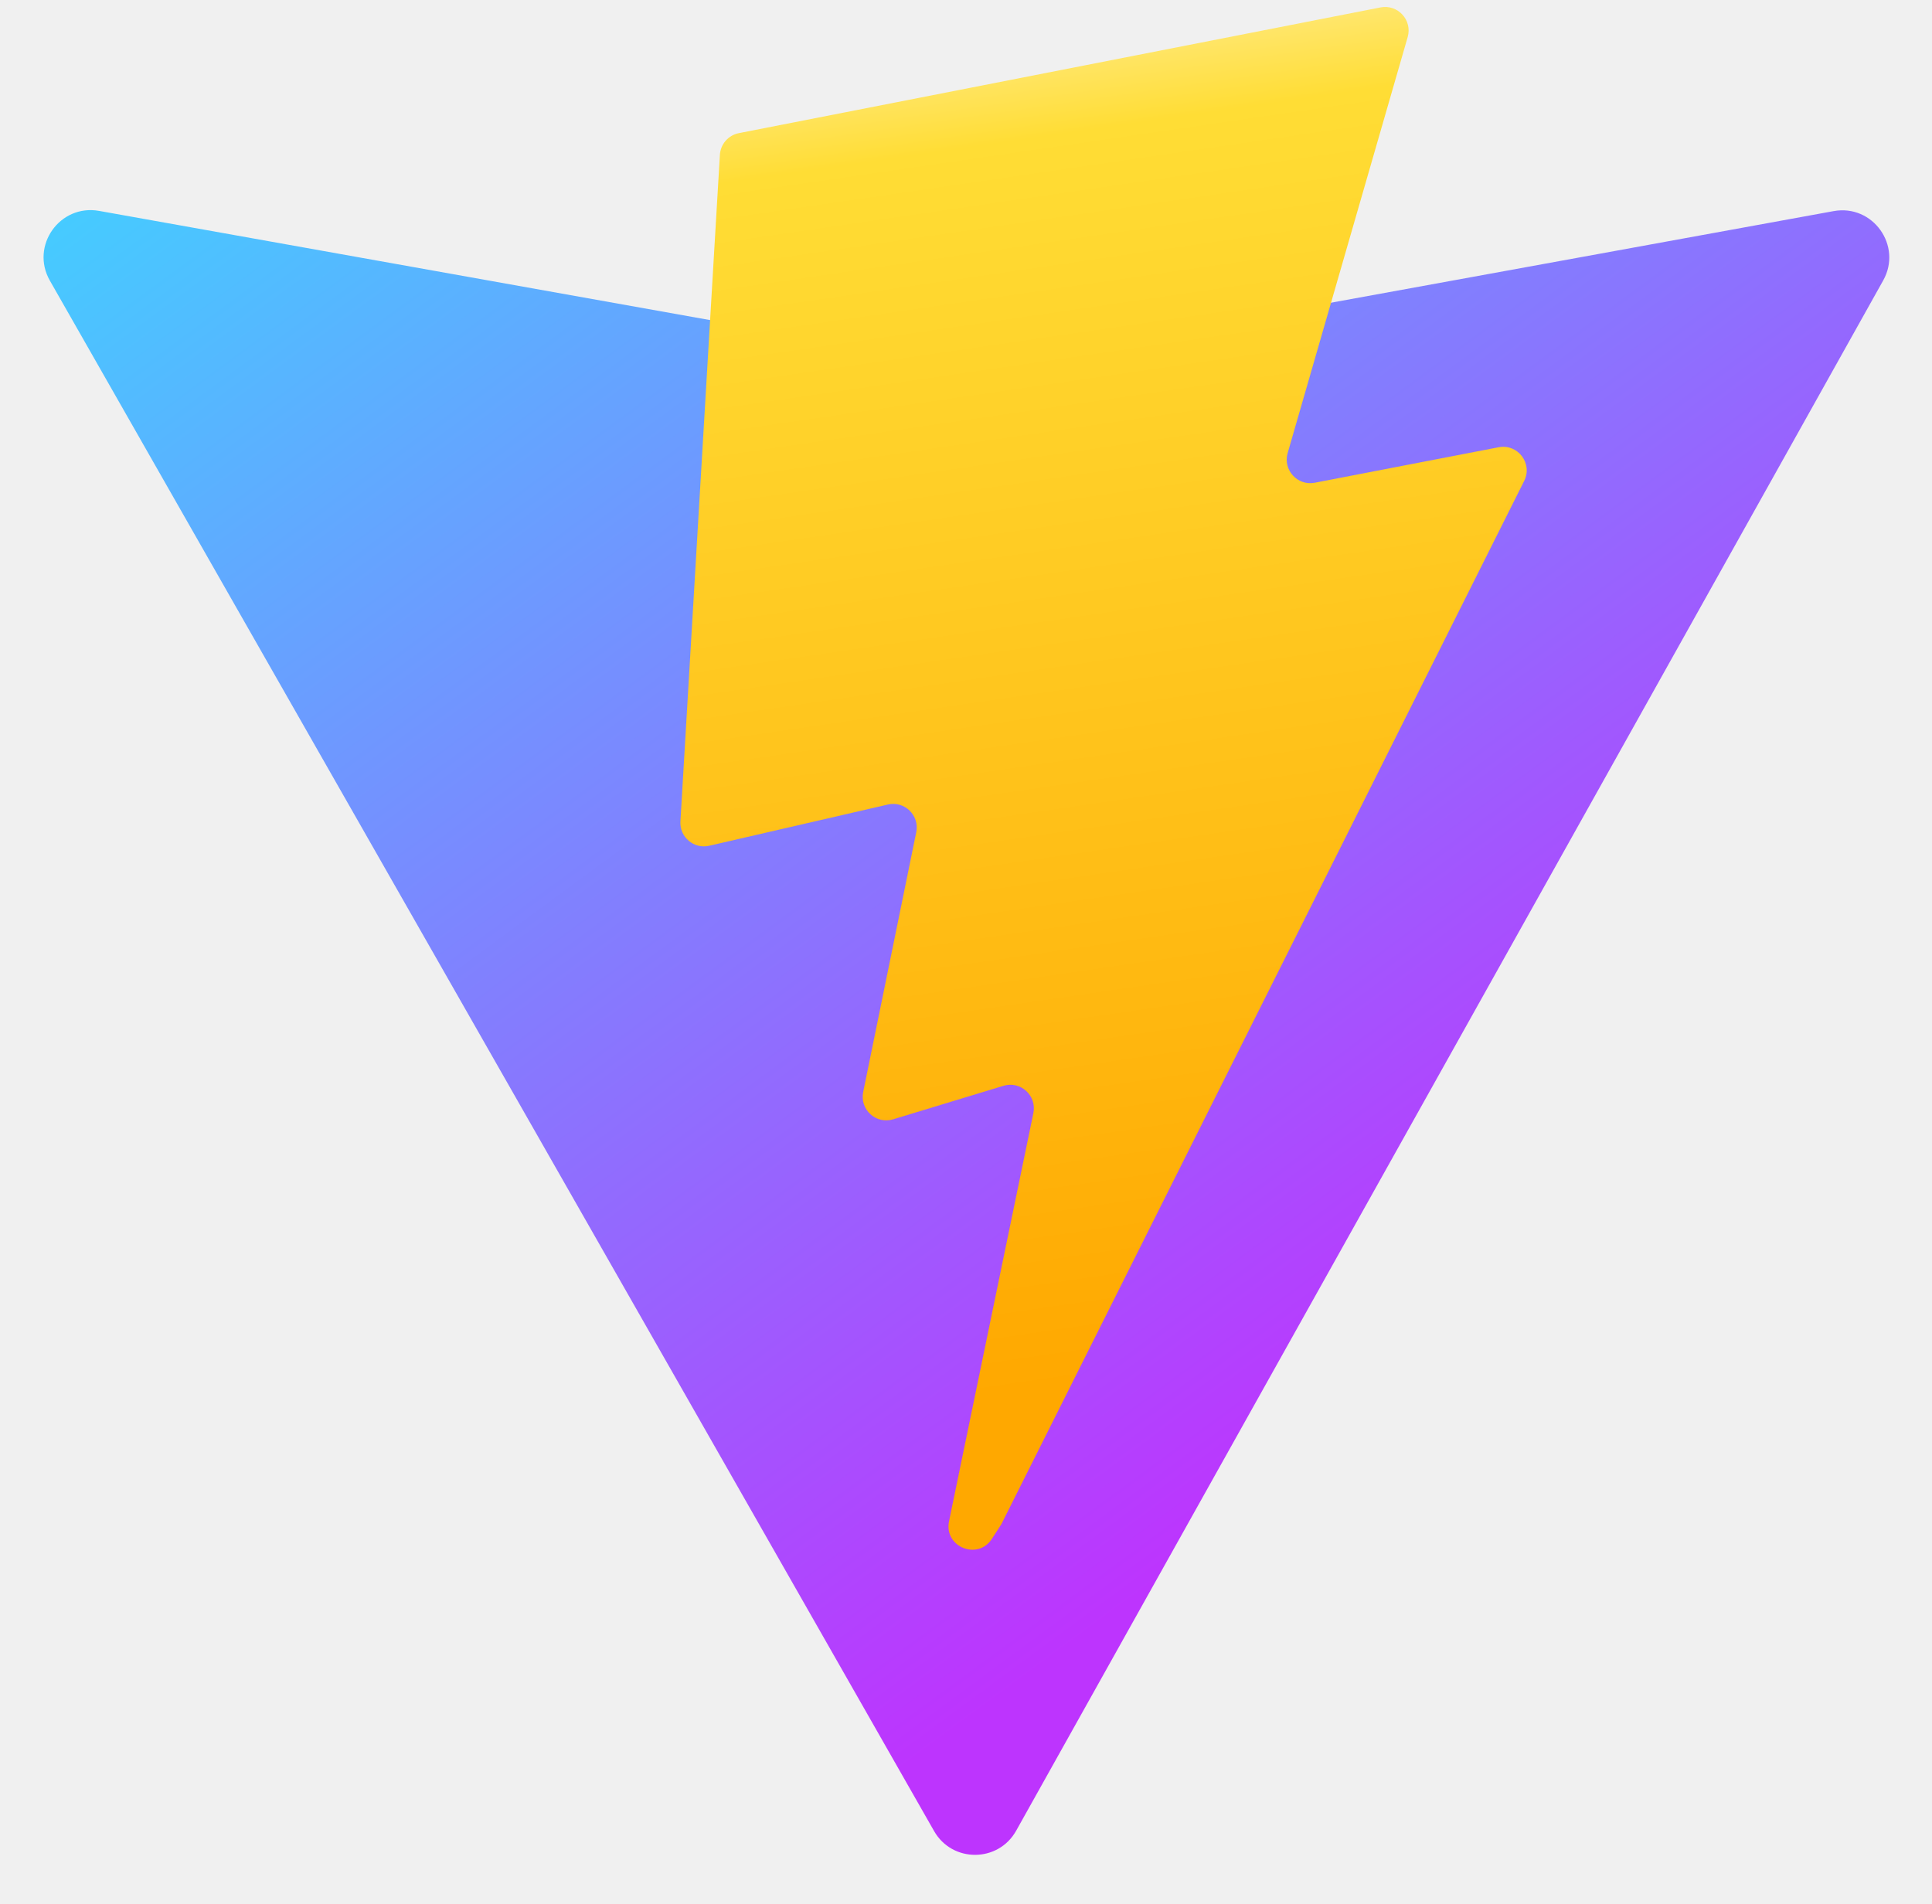
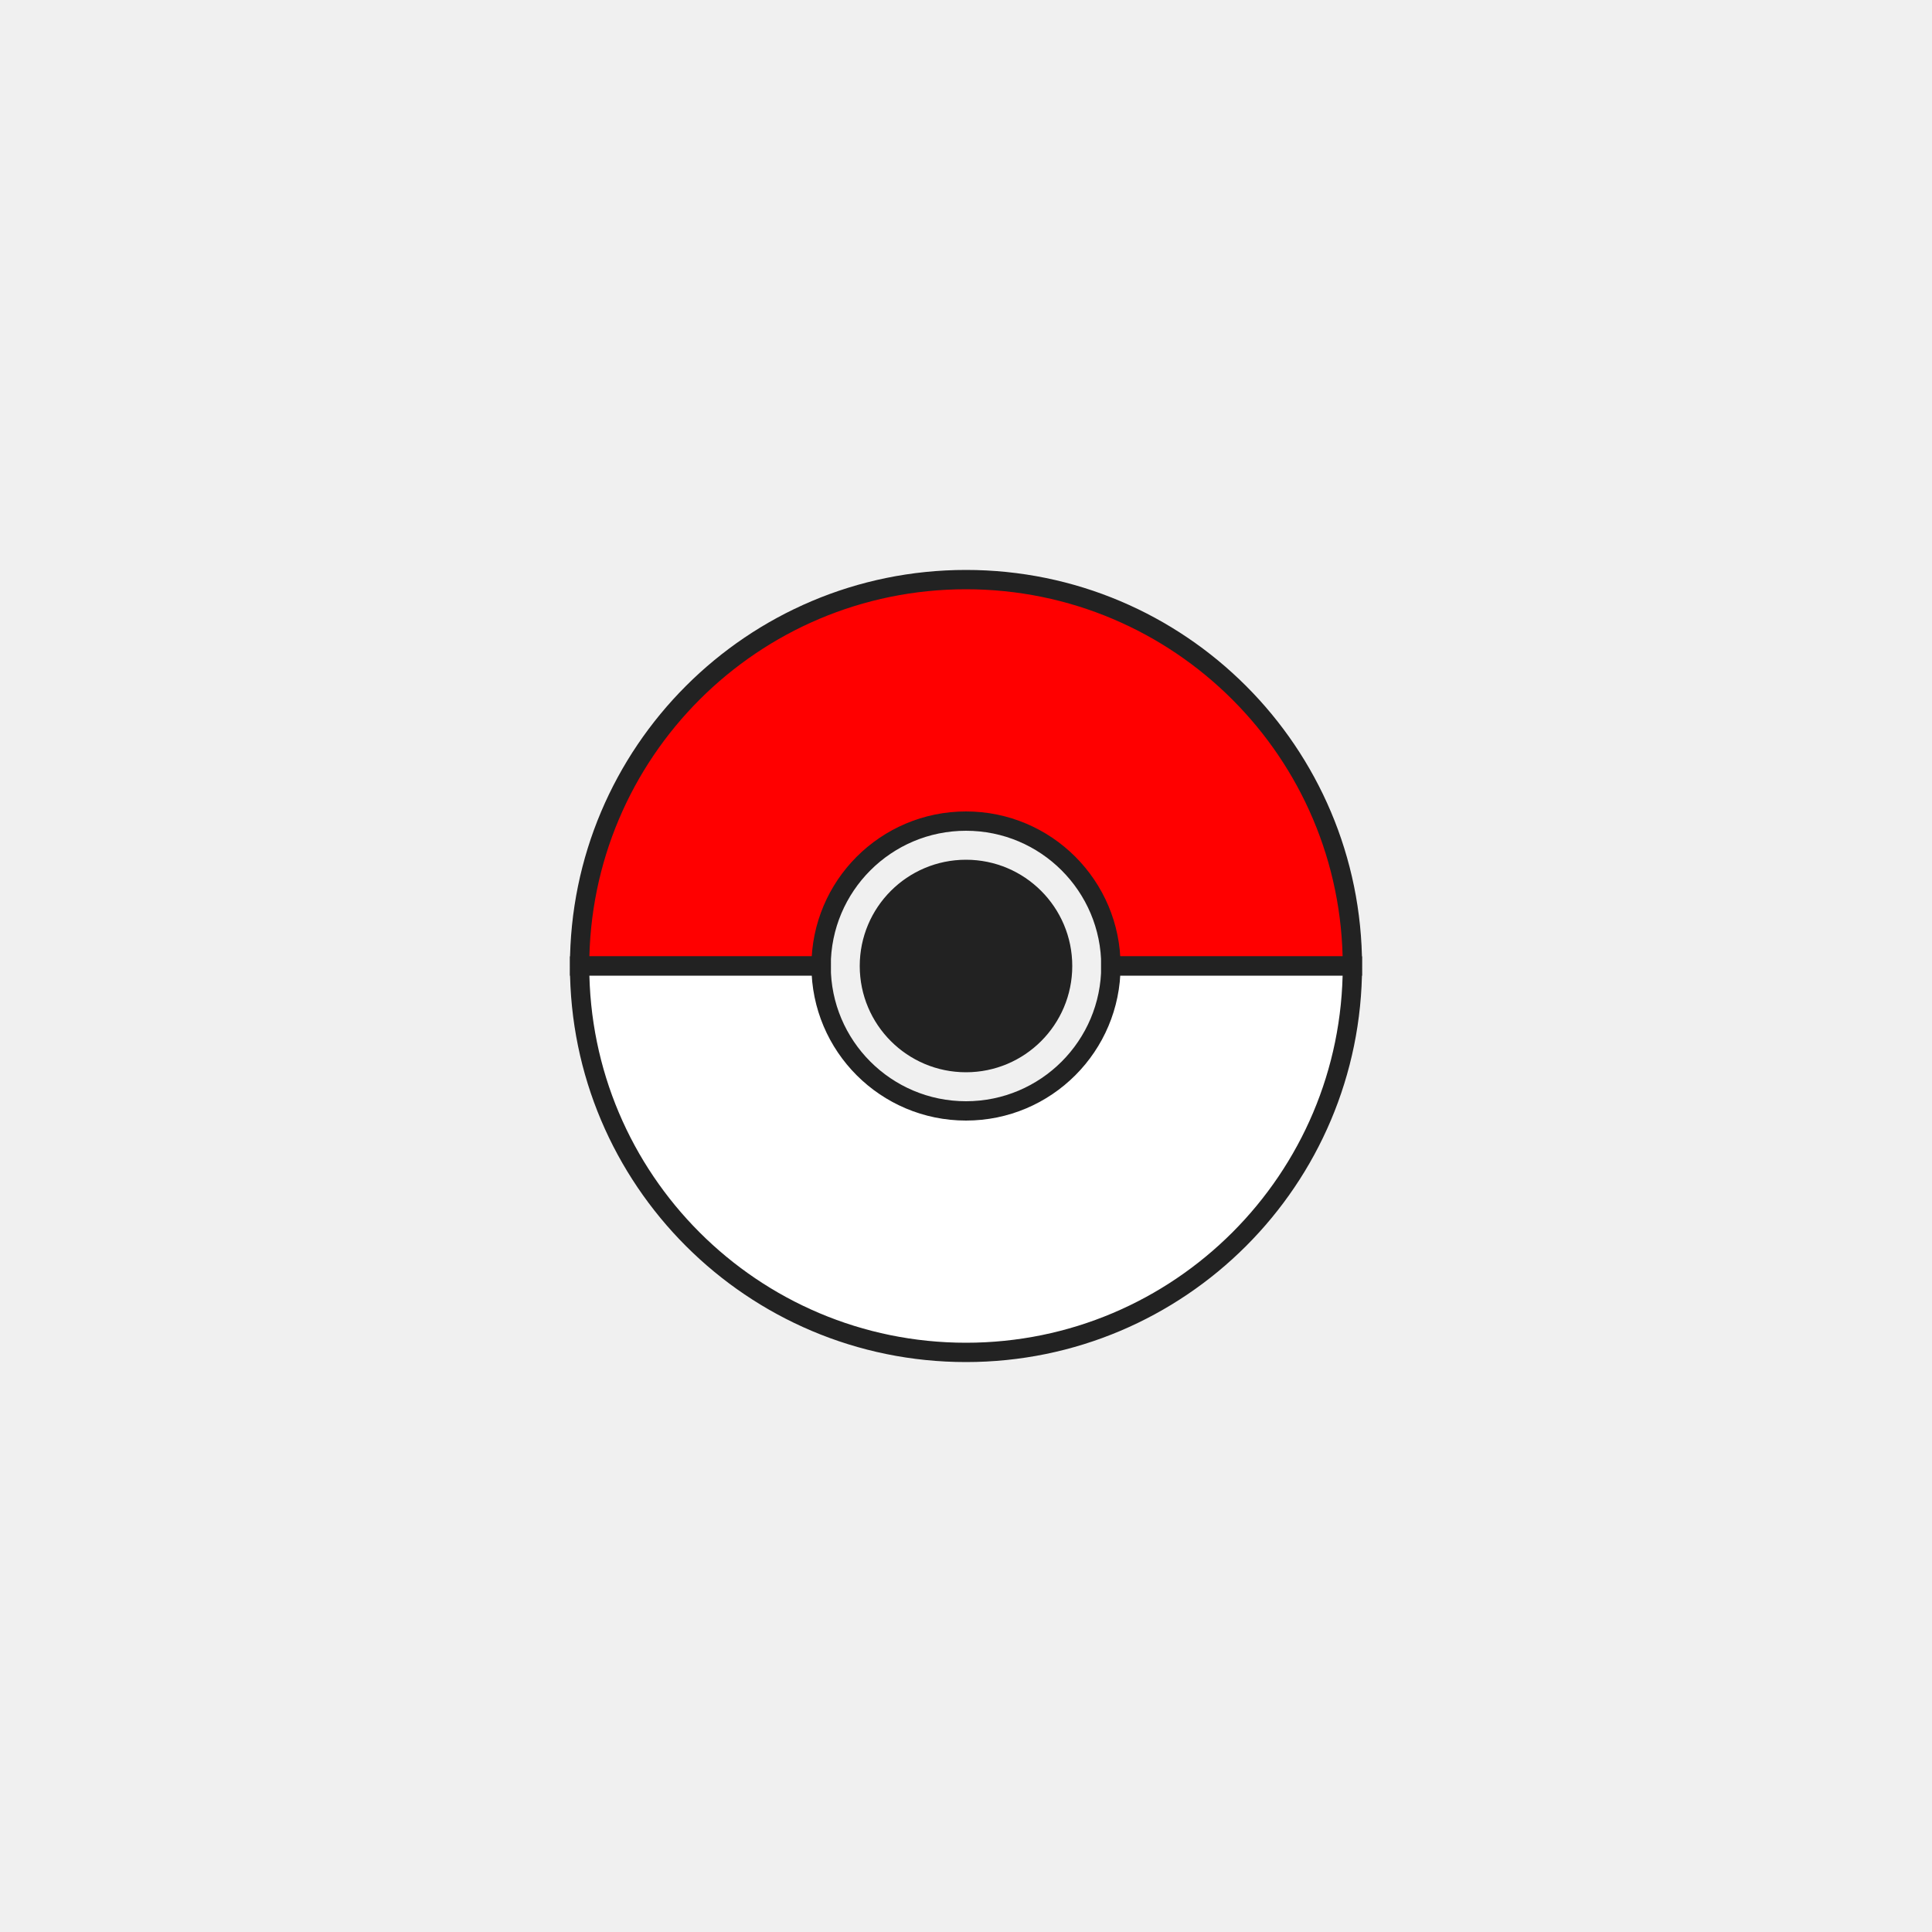
- <svg xmlns="http://www.w3.org/2000/svg" width="410" height="404" viewBox="0 0 410 404" fill="none">
-   <path d="M399.641 59.525L215.643 388.545C211.844 395.338 202.084 395.378 198.228 388.618L10.582 59.556C6.381 52.19 12.68 43.267 21.028 44.759L205.223 77.682C206.398 77.892 207.601 77.89 208.776 77.676L389.119 44.806C397.439 43.289 403.768 52.143 399.641 59.525Z" fill="url(#paint0_linear)" />
-   <path d="M292.965 1.574L156.801 28.255C154.563 28.694 152.906 30.59 152.771 32.866L144.395 174.33C144.198 177.662 147.258 180.248 150.51 179.498L188.42 170.749C191.967 169.931 195.172 173.055 194.443 176.622L183.18 231.775C182.422 235.487 185.907 238.661 189.532 237.56L212.947 230.446C216.577 229.344 220.065 232.527 219.297 236.242L201.398 322.875C200.278 328.294 207.486 331.249 210.492 326.603L212.5 323.5L323.454 102.072C325.312 98.365 322.108 94.137 318.036 94.923L279.014 102.454C275.347 103.161 272.227 99.746 273.262 96.158L298.731 7.867C299.767 4.273 296.636 0.855 292.965 1.574Z" fill="url(#paint1_linear)" />
-   <defs>
-     <linearGradient id="paint0_linear" x1="6" y1="33" x2="235" y2="344" gradientUnits="userSpaceOnUse">
-       <stop stop-color="#41D1FF" />
-       <stop offset="1" stop-color="#BD34FE" />
-     </linearGradient>
-     <linearGradient id="paint1_linear" x1="194.651" y1="8.818" x2="236.076" y2="292.989" gradientUnits="userSpaceOnUse">
-       <stop stop-color="#FFEA83" />
-       <stop offset="0.083" stop-color="#FFDD35" />
-       <stop offset="1" stop-color="#FFA800" />
-     </linearGradient>
-   </defs>
+ <svg xmlns="http://www.w3.org/2000/svg" width="100%" height="100%" viewBox="0 0 100 100">
+   <path d="M 30 50   a 1 1 1 0 1 40 0   h-12.5   a 1 1 1 0 0 -15 0   z" fill="#f00" stroke="#222" />
+   <circle cx="50" cy="50" r="5" fill="#222" stroke="#222" />
+   <path d="M 30 50   a 1 1 1 0 0 40 0   h-12.5   a 1 1 1 0 1 -15 0   z" fill="#fff" stroke="#222" />
</svg>
